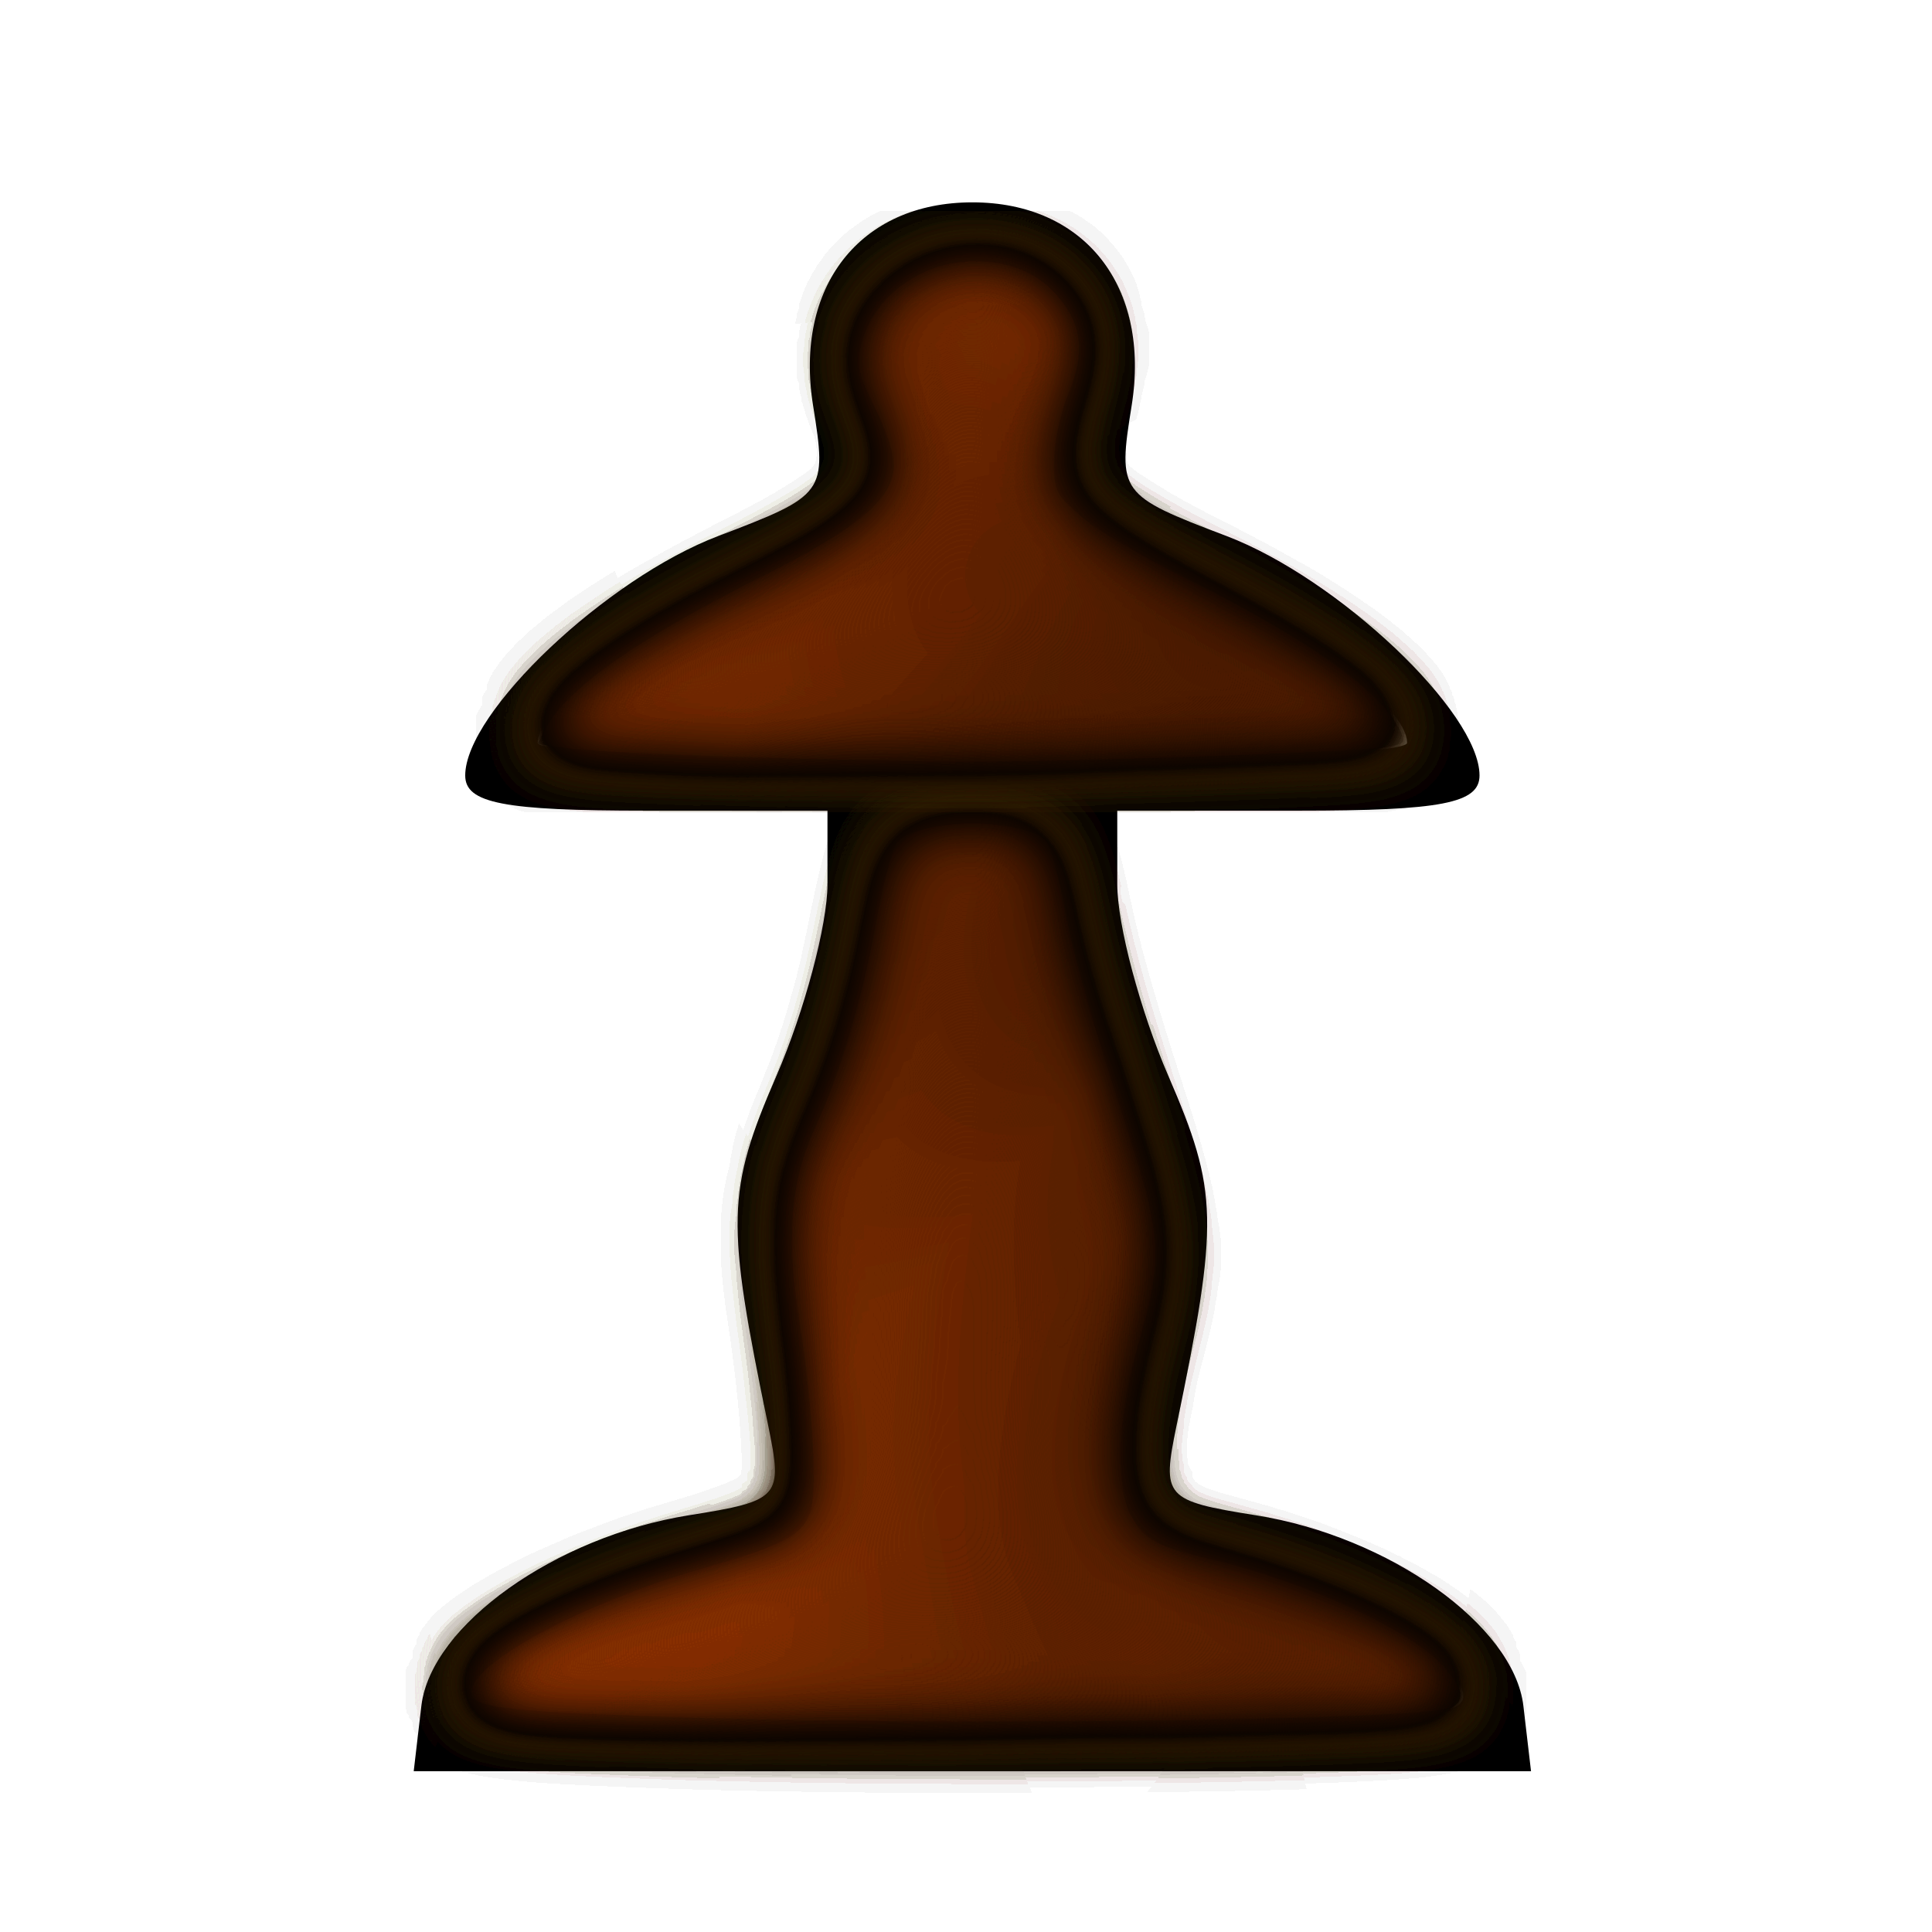
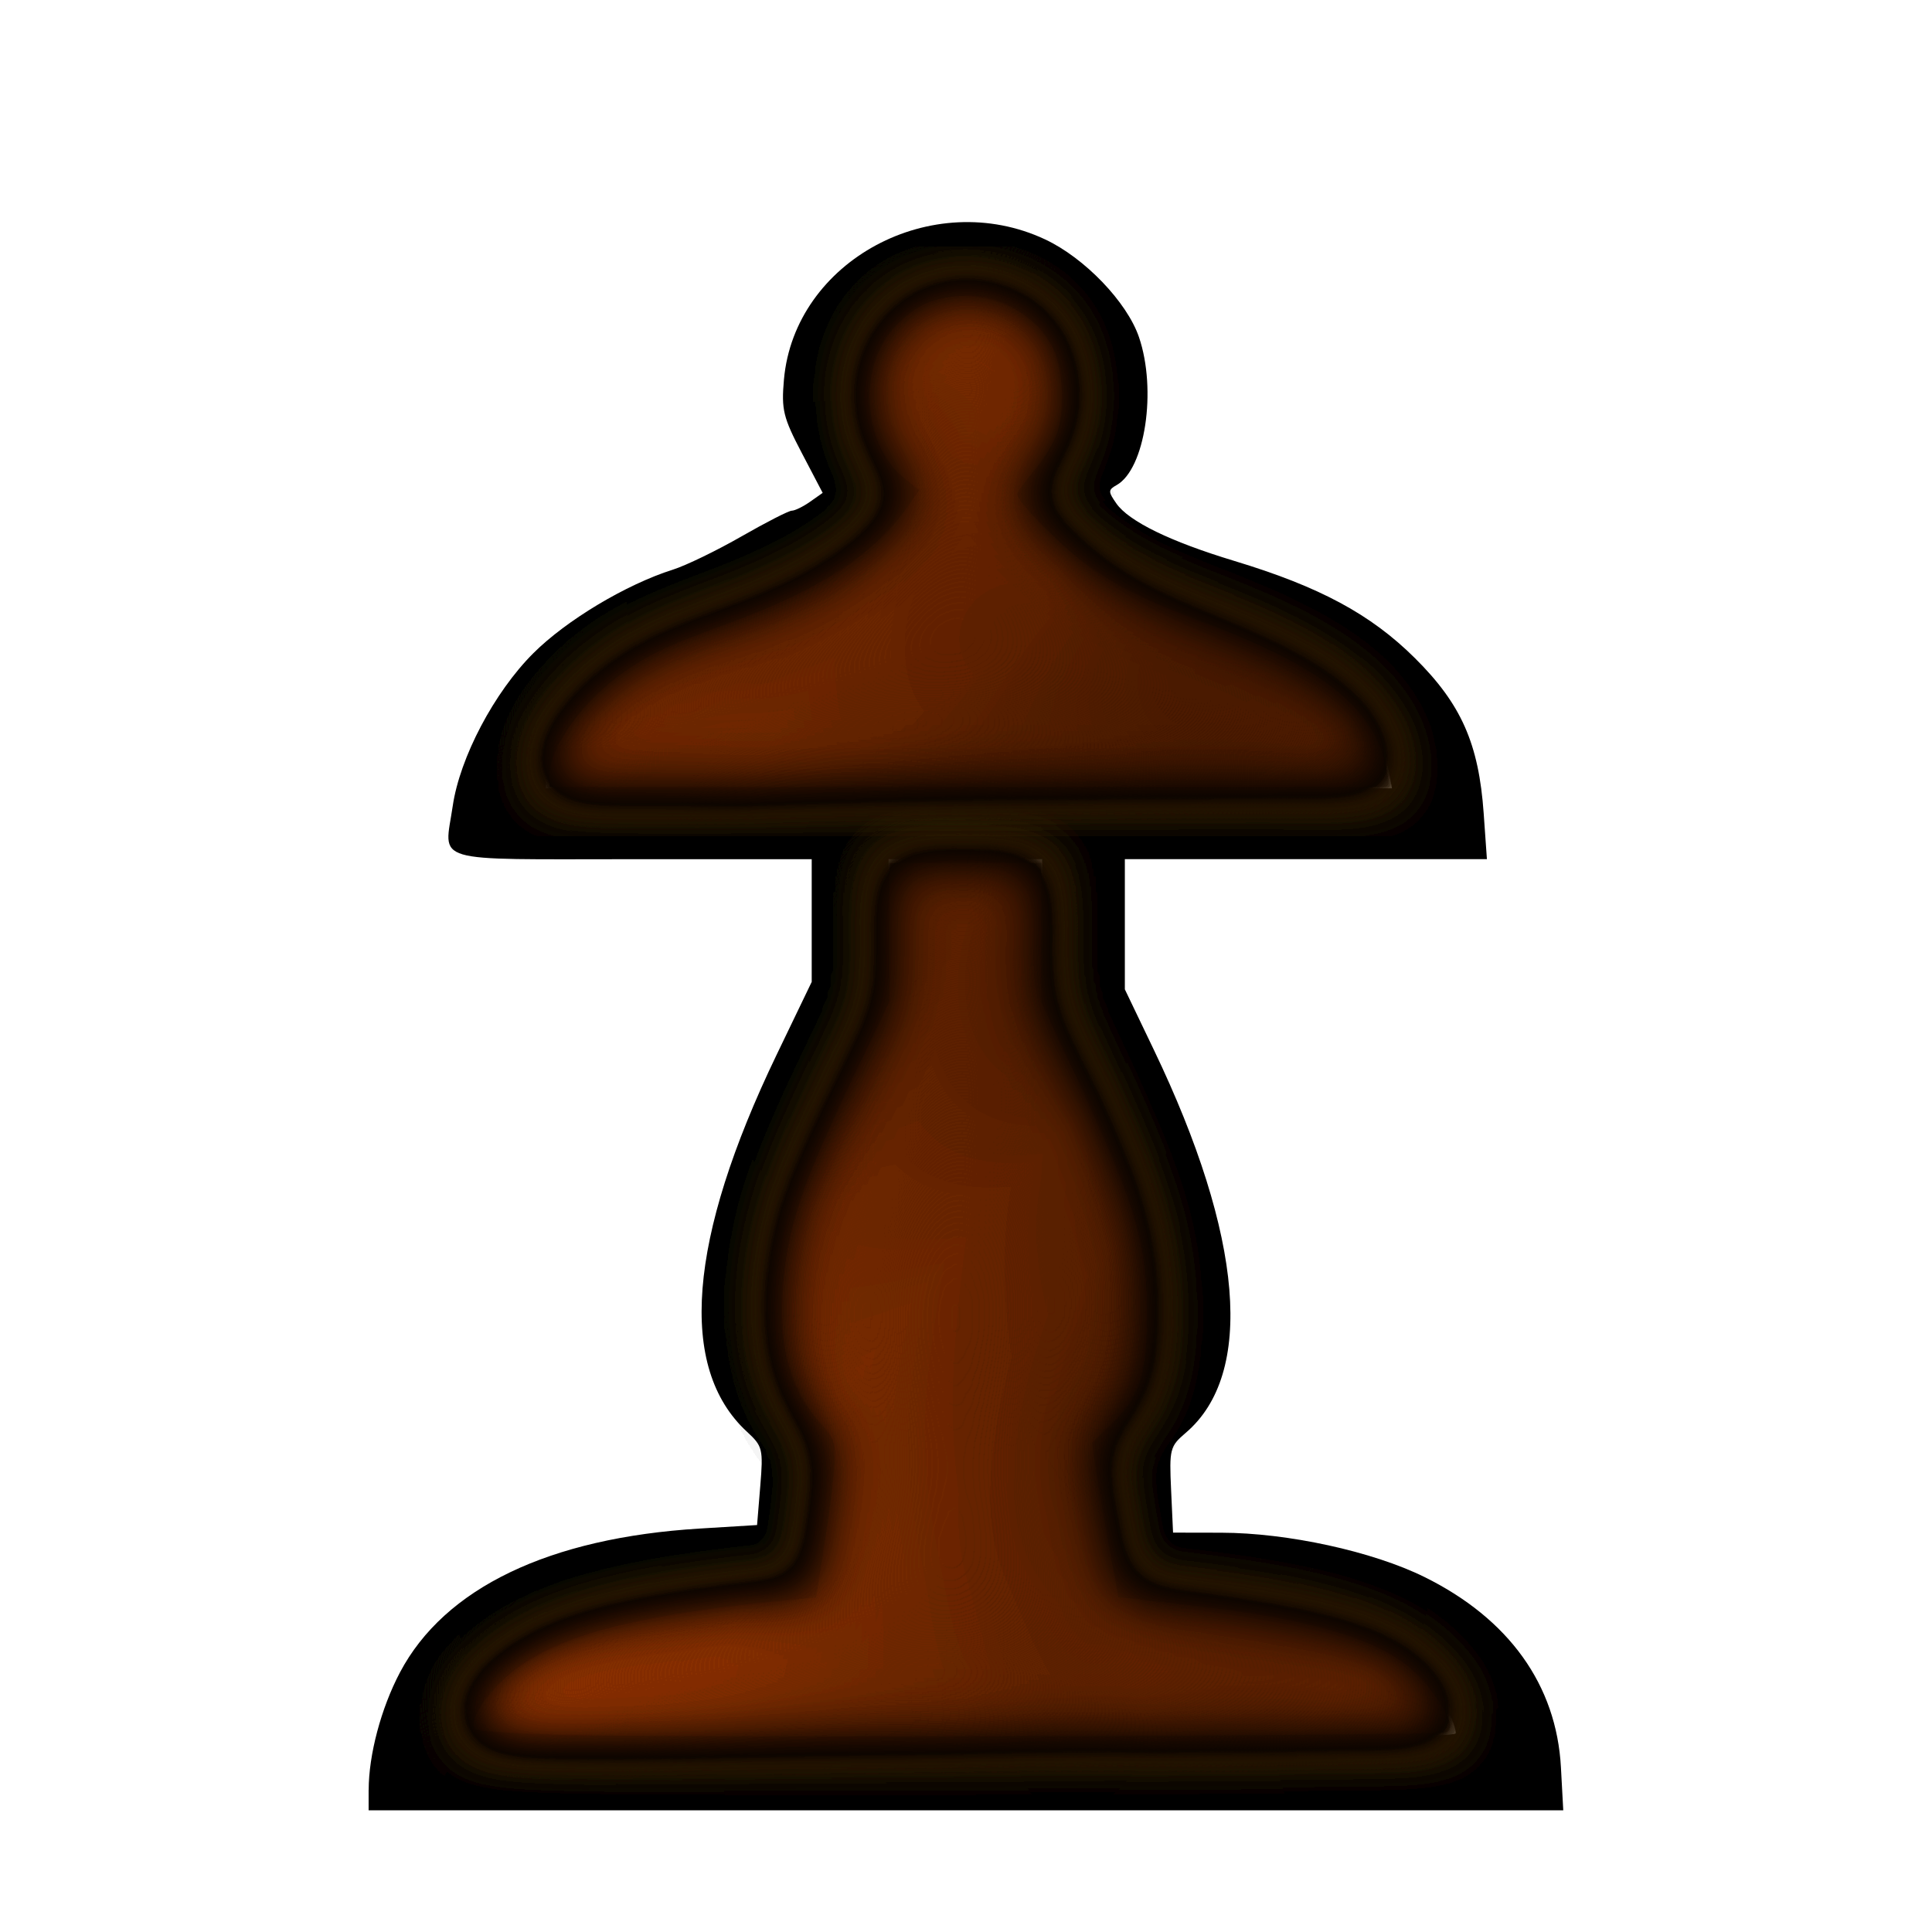
<svg xmlns="http://www.w3.org/2000/svg" width="64px" height="64px" id="svg2985" version="1.1">
  <defs id="defs2987">
    <filter id="filter2814" color-interpolation-filters="sRGB">
      <feGaussianBlur id="feGaussianBlur2816" result="result0" in="SourceGraphic" stdDeviation="0.9" />
      <feTurbulence id="feTurbulence2818" type="turbulence" baseFrequency="0.01" seed="4" numOctaves="4" result="result1" />
      <feDisplacementMap id="feDisplacementMap2820" in2="result1" xChannelSelector="R" result="result91" />
      <feComposite id="feComposite2822" in2="result91" result="result2" operator="out" in="result0" />
      <feComposite id="feComposite2824" in2="result2" k1="0.1" k3="1.2" in="SourceAlpha" operator="arithmetic" result="result5" />
      <feBlend id="feBlend2826" in2="result5" result="fbSourceGraphic" mode="multiply" />
      <feGaussianBlur id="feGaussianBlur2828" stdDeviation="3" in="fbSourceGraphic" result="result0" />
      <feSpecularLighting id="feSpecularLighting2830" in="result0" result="result1" lighting-color="rgb(224,132,0)" surfaceScale="3" specularConstant="0.35" specularExponent="5">
        <feDistantLight azimuth="225" elevation="45" id="feDistantLight14" />
      </feSpecularLighting>
      <feComposite id="feComposite2834" in2="fbSourceGraphic" in="result1" result="result2" operator="in" />
      <feComposite id="feComposite2836" in2="result2" k1="-1" in="fbSourceGraphic" result="result4" operator="arithmetic" k2="2.5" k3="3.5" />
      <feBlend id="feBlend2838" in2="result4" mode="multiply" />
    </filter>
  </defs>
  <g id="layer1">
-     <path style="fill:#000000" d="m 13.958,56.511 c 0.312,-2.668 4.447,-5.614 8.864,-6.316 3.017,-0.48 3.118,-0.593 2.625,-2.971 -1.405,-6.781 -1.381,-7.762 0.274,-11.588 0.929,-2.148 1.69,-5.003 1.69,-6.344 l 0,-2.438 -6,0 c -4.737,0 -6,-0.245 -6,-1.165 0,-2.095 4.684,-6.529 8.38,-7.932 3.551,-1.348 3.609,-1.428 3.145,-4.312 -0.635,-3.951 1.548,-6.742 5.275,-6.742 3.726,0 5.91,2.791 5.275,6.742 -0.464,2.884 -0.406,2.963 3.145,4.312 3.696,1.404 8.38,5.837 8.38,7.932 0,0.92 -1.263,1.165 -6,1.165 l -6,0 0,2.438 c 0,1.341 0.76,4.195 1.69,6.344 1.656,3.827 1.679,4.807 0.274,11.588 -0.492,2.377 -0.392,2.491 2.625,2.971 4.417,0.702 8.551,3.648 8.864,6.316 l 0.253,2.162 -18.506,0 -18.506,0 0.253,-2.162 z M 48.248,55.56 C 47.477,54.127 42.554,51.879 39.011,51.342 36.99,51.036 36.528,48.218 37.848,44.242 38.712,41.639 38.624,40.671 37.152,36.642 36.225,34.103 35.364,30.952 35.239,29.639 35.033,27.487 34.737,27.253 32.221,27.253 c -2.706,0 -2.806,0.11 -3.316,3.657 -0.289,2.011 -1.138,4.833 -1.885,6.27 -0.916,1.762 -1.183,3.421 -0.82,5.093 0.297,1.364 0.601,3.869 0.675,5.567 0.134,3.039 0.078,3.102 -3.585,4.033 -4.032,1.025 -7.879,3.189 -7.879,4.432 0,0.481 6.407,0.777 16.828,0.777 16.325,0 16.804,-0.045 16.009,-1.522 z M 46.611,24.607 c 0,-1.224 -3.583,-3.918 -7.409,-5.571 -4.23,-1.827 -5.148,-3.182 -3.824,-5.642 1.335,-2.48 -0.23,-4.835 -3.212,-4.835 -2.933,0 -4.866,3.12 -3.183,5.137 1.566,1.876 0.388,3.547 -3.762,5.34 -3.827,1.653 -7.409,4.347 -7.409,5.571 0,0.361 6.48,0.657 14.4,0.657 7.92,0 14.4,-0.296 14.4,-0.657 z" id="path2978" />
-     <path style="fill:#000000;filter:url(#filter2814)" d="M 22.364,54.213 C 17.812,54.049 16.909,53.929 16.909,53.487 c 0,-0.883 3.376,-2.692 6.94,-3.718 2.458,-0.708 2.989,-0.983 3.267,-1.697 0.228,-0.584 0.082,-3.14 -0.327,-5.763 -0.394,-2.522 -0.262,-4.211 0.451,-5.77 0.804,-1.757 1.43,-3.848 1.849,-6.176 0.201,-1.115 0.483,-2.207 0.627,-2.427 0.521,-0.796 4.052,-0.806 4.544,-0.013 0.132,0.213 0.376,1.15 0.541,2.083 0.165,0.933 0.782,3.183 1.37,5 1.647,5.091 1.647,5.088 0.717,8.395 -0.516,1.837 -0.566,3.931 -0.112,4.767 0.396,0.73 0.738,0.914 2.474,1.331 2.853,0.686 5.998,2.139 6.932,3.204 0.62,0.706 0.683,1.056 0.226,1.244 -0.975,0.401 -15.777,0.565 -24.045,0.267 z" id="path3025" transform="matrix(1.099992,0,0,1.099992,-2.988936,-2.776577)" />
-     <path style="fill:#000000;filter:url(#filter2814)" d="m 24.524,25.304 c -2.162,-0.07 -4.309,-0.185 -4.772,-0.254 l -0.841,-0.126 0.256,-0.489 c 0.611,-1.166 2.822,-2.71 6.559,-4.58 2.821,-1.411 3.91,-2.333 3.91,-3.307 0,-0.363 -0.247,-1.121 -0.568,-1.744 C 28.618,13.931 28.524,13.57 28.618,13.071 28.904,11.544 30.371,10.4 32.044,10.4 c 1.118,0 1.936,0.344 2.548,1.072 0.722,0.858 0.806,1.657 0.305,2.893 -0.248,0.611 -0.425,1.435 -0.431,2.011 -0.01,0.928 0.027,1.009 0.783,1.68 0.437,0.387 1.82,1.211 3.073,1.831 3.608,1.783 5.9,3.382 6.507,4.54 0.246,0.469 0.237,0.484 -0.359,0.595 -0.864,0.162 -10.226,0.468 -13.378,0.436 -1.45,-0.014 -4.405,-0.084 -6.567,-0.154 z" id="path3027" transform="matrix(1.099992,0,0,1.099992,-2.988936,-2.776577)" />
+     <path style="fill:#000000" d="m 12.213,59.294 c 0,-1.162 0.41,-2.705 1.034,-3.889 1.476,-2.8 4.946,-4.466 9.935,-4.77 l 1.897,-0.116 0.106,-1.293 c 0.101,-1.23 0.08,-1.318 -0.444,-1.801 -2.29,-2.114 -1.954,-6.375 0.983,-12.479 l 1.165,-2.42 0,-2.032 0,-2.032 -5.954,0 c -6.763,0 -6.219,0.161 -5.938,-1.761 0.235,-1.606 1.373,-3.767 2.668,-5.06 1.093,-1.093 3.083,-2.284 4.626,-2.771 0.431,-0.136 1.452,-0.631 2.27,-1.1 0.818,-0.469 1.569,-0.853 1.669,-0.853 0.1,0 0.371,-0.132 0.602,-0.294 L 27.252,16.327 26.561,15.007 c -0.618,-1.18 -0.68,-1.438 -0.592,-2.432 0.35,-3.939 4.921,-6.394 8.651,-4.645 1.309,0.613 2.714,2.077 3.11,3.238 0.598,1.754 0.201,4.375 -0.742,4.902 -0.282,0.158 -0.283,0.214 -0.005,0.611 0.414,0.591 1.785,1.259 3.901,1.899 2.83,0.856 4.521,1.766 5.985,3.219 1.537,1.525 2.117,2.833 2.28,5.145 l 0.107,1.517 -5.997,0 -5.997,0 0,2.156 0,2.156 0.96,2.002 c 2.97,6.191 3.348,10.741 1.054,12.692 -0.52,0.442 -0.544,0.535 -0.482,1.884 l 0.065,1.419 1.598,0.003 c 2.192,0.004 5.011,0.618 6.731,1.468 2.799,1.383 4.373,3.579 4.52,6.308 l 0.077,1.419 -19.787,0 -19.787,0 0,-0.675 z m 36.009,-1.877 c 0,-0.477 -0.829,-1.769 -1.428,-2.226 -1.498,-1.142 -3.645,-1.753 -7.282,-2.072 -1.277,-0.112 -2.355,-0.236 -2.395,-0.276 -0.04,-0.04 -0.258,-1.184 -0.484,-2.541 l -0.411,-2.469 0.716,-0.635 c 0.566,-0.502 0.782,-0.899 1.032,-1.902 0.59,-2.365 -0.021,-5.032 -2.193,-9.573 l -1.254,-2.62 0,-2.321 0,-2.321 -2.544,0 -2.544,0 0,2.351 0,2.351 -1.152,2.298 c -1.853,3.696 -2.432,5.487 -2.452,7.579 -0.019,2.059 0.379,3.342 1.27,4.091 0.672,0.565 0.682,0.745 0.206,3.639 l -0.338,2.055 -1.066,0.131 c -0.587,0.072 -1.918,0.225 -2.96,0.34 -2.333,0.257 -4.5,0.927 -5.723,1.768 -0.954,0.656 -1.677,1.61 -1.679,2.213 -6.84e-4,0.323 0.908,0.342 16.34,0.342 11.181,0 16.341,-0.064 16.341,-0.203 z M 45.976,25.386 C 45.781,24.346 45.421,23.737 44.522,22.924 43.582,22.076 41.982,21.247 40.1,20.634 37.513,19.792 35.451,18.531 34.315,17.097 l -0.614,-0.776 0.693,-0.767 c 0.761,-0.842 1.011,-1.722 0.863,-3.036 -0.351,-3.113 -4.735,-3.881 -6.18,-1.082 -0.777,1.506 -0.341,3.791 0.863,4.522 l 0.458,0.278 -0.665,0.84 c -1.313,1.659 -2.84,2.598 -5.802,3.566 -1.946,0.636 -3.011,1.2 -4.222,2.237 -0.843,0.722 -1.626,2.073 -1.626,2.808 l 0,0.427 14.014,0 14.014,0 -0.136,-0.727 z" id="path3238" />
+     <path style="fill:#000000;filter:url(#filter2814)" d="m 18.908,55.111 c -1.426,-0.044 -2.634,-0.12 -2.683,-0.17 -0.304,-0.305 0.581,-1.498 1.594,-2.147 1.587,-1.018 3.915,-1.57 8.515,-2.018 l 0.847,-0.082 0.284,-1.825 c 0.156,-1.004 0.296,-2.145 0.31,-2.536 0.024,-0.656 -0.011,-0.752 -0.451,-1.239 -0.972,-1.077 -1.355,-2.464 -1.209,-4.379 0.152,-1.982 0.595,-3.286 2.38,-7.01 l 1.041,-2.171 0,-2.232 0,-2.232 2.443,0 2.443,0 0,2.237 0,2.237 1.011,2.167 c 1.987,4.26 2.375,5.521 2.388,7.759 0.011,2.06 -0.2,2.74 -1.125,3.627 l -0.647,0.62 0.152,0.994 c 0.084,0.547 0.276,1.665 0.427,2.484 l 0.275,1.49 2.006,0.225 c 4.815,0.539 6.946,1.271 8.038,2.759 0.623,0.848 0.767,1.253 0.485,1.364 -0.284,0.113 -25.153,0.182 -28.524,0.079 l 0,0 z" id="path3240" transform="matrix(1.029993,0,0,1.029993,-0.9597951,0.7035068)" />
+     <path style="fill:#000000;filter:url(#filter2814)" d="m 18.609,24.236 c 0,-0.919 1.12,-2.44 2.474,-3.36 0.835,-0.567 1.363,-0.809 3.376,-1.546 2.839,-1.04 4.621,-2.208 5.664,-3.714 l 0.37,-0.534 -0.484,-0.388 c -1.361,-1.092 -1.5,-3.634 -0.267,-4.903 0.593,-0.61 1.093,-0.856 1.914,-0.941 1.287,-0.133 2.607,0.571 3.141,1.675 0.346,0.715 0.387,2.127 0.083,2.855 -0.117,0.281 -0.442,0.781 -0.721,1.112 -0.279,0.331 -0.507,0.661 -0.507,0.732 0,0.238 1.448,1.699 2.241,2.261 1.03,0.73 1.839,1.127 3.835,1.882 3.857,1.459 5.475,2.79 5.811,4.777 l 0.081,0.482 -13.505,0 -13.505,0 0,-0.39 z" id="path3242" transform="matrix(1.029993,0,0,1.029993,-0.9597951,0.7035068)" />
  </g>
</svg>
